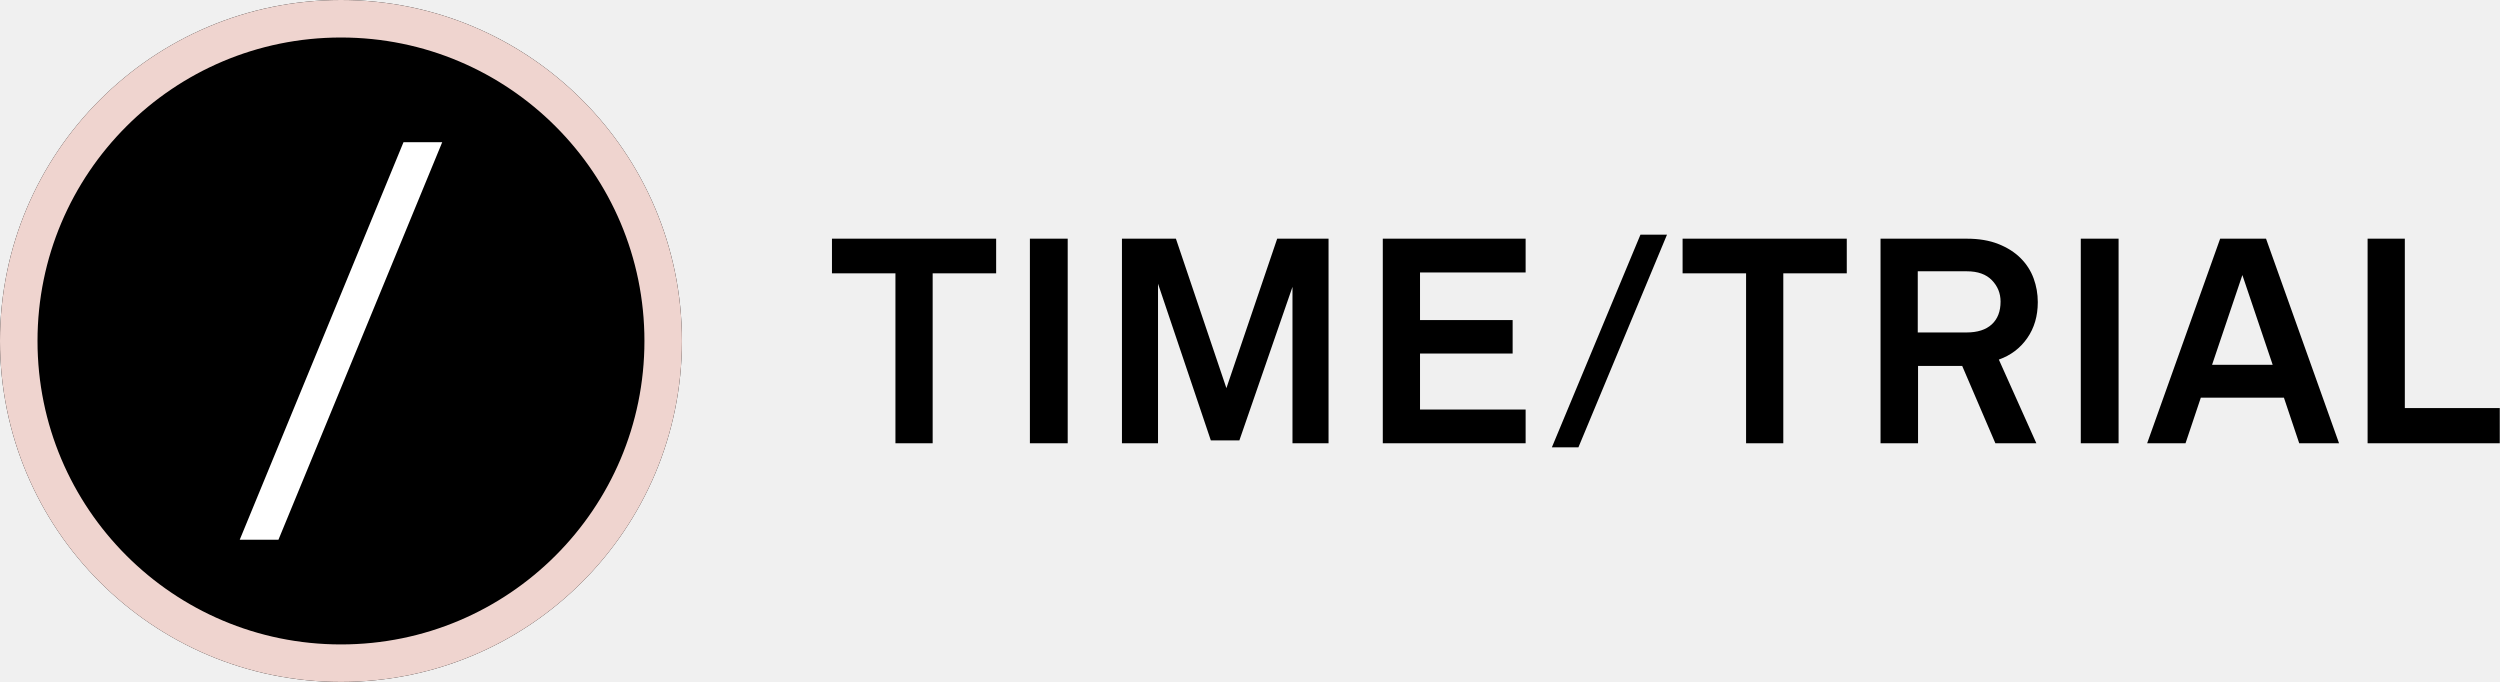
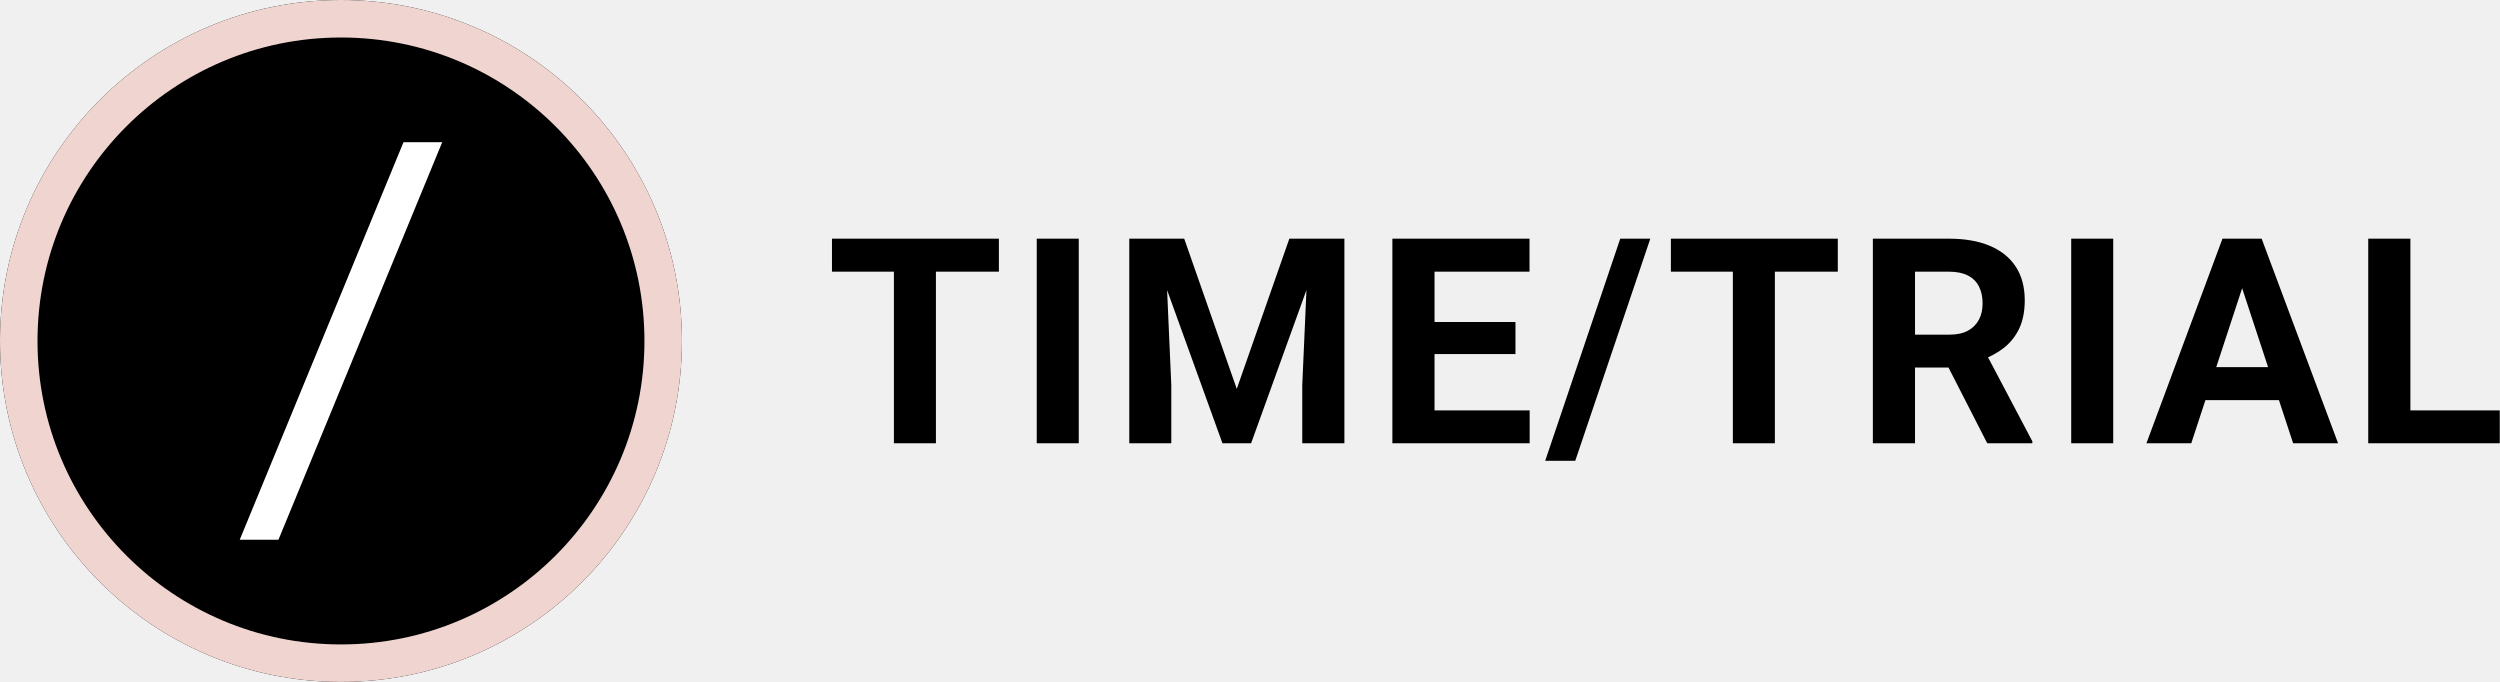
<svg xmlns="http://www.w3.org/2000/svg" viewBox="0 0 1877 512" width="1877" height="512" role="img" aria-label="Time Trial">
  <circle cx="256.0" cy="256.0" r="256.0" fill="#000000" />
  <circle cx="256.0" cy="256.0" r="241.92" fill="none" stroke="#EFD4CF" stroke-width="28.16" />
  <polygon points="302.95,106.75 332.02,106.75 209.05,405.25 179.98,405.25" fill="#FFFFFF" />
  <g transform="translate(621.82,332.80) scale(0.21664)">
-     <path d="M13 -589V-709H582V-589H362V0H233V-589Z M830.0 -709V0H699.0V-709Z M1734.0 -709V0H1609.0V-542L1425.0 -10H1326.0L1143.0 -553V0H1018.0V-709H1205.0L1380.0 -191L1556.0 -709Z M2417.0 -709V-592H2051.0V-427H2372.0V-311H2051.0V-117H2417.0V0H1922.0V-709Z M2600.0 14H2508.0L2815.0 -723H2907.0Z M2961.0 -589V-709H3530.0V-589H3310.0V0H3181.0V-589Z M3946.0 -709Q4009.0 -709 4055.5 -690.5Q4102.0 -672 4132.5 -641.5Q4163.0 -611 4177.5 -571.5Q4192.0 -532 4192.0 -489Q4192.0 -417 4155.5 -364.5Q4119.0 -312 4057.0 -290L4187.0 0H4045.0L3930.0 -268H3777.0V0H3647.0V-709ZM3945.0 -384Q4002.0 -384 4032.5 -412.0Q4063.0 -440 4063.0 -491Q4063.0 -534 4033.0 -565.0Q4003.0 -596 3946.0 -596H3776.0V-384Z M4472.0 -709V0H4341.0V-709Z M5045.0 -158H4757.0L4704.0 0H4571.0L4824.0 -709H4983.0L5236.0 0H5098.0ZM5006.0 -272 4901.0 -583 4796.0 -272Z M5464.0 -709V-122H5793.0V0H5335.0V-709Z" fill="#000000" />
+     <path d="M373.3 -709V0H227.7V-709ZM591.5 -709V-594.6H13V-709Z M868.3 -709V0H722.7V-709Z M1110.1 -709H1233.8L1415.9 -188.4L1598.1 -709H1721.7L1465.6 0H1366.3ZM1043.4 -709H1166.6L1189 -201.6V0H1043.4ZM1665.3 -709H1788.9V0H1642.9V-201.6Z M2431 -113.9V0H2053.6V-113.9ZM2101.3 -709V0H1955.2V-709ZM2381.8 -420.2V-309.2H2053.6V-420.2ZM2430.5 -709V-594.6H2053.6V-709Z M2849.1 -709 2589 60.9H2484.8L2744.9 -709Z M3280.8 -709V0H3135.2V-709ZM3498.9 -709V-594.6H2920.4V-709Z M3620.4 -709H3884.8Q3966.2 -709 4024.8 -684.7Q4083.5 -660.3 4115.2 -612.6Q4146.8 -564.9 4146.8 -495.2Q4146.8 -438.3 4127.6 -397.6Q4108.3 -356.9 4073.5 -329.9Q4038.7 -302.9 3992 -286.8L3945.7 -262.5H3715.9L3714.9 -376.4H3885.8Q3924.3 -376.4 3949.6 -390Q3974.9 -403.7 3987.8 -428Q4000.7 -452.4 4000.7 -484.5Q4000.7 -518.6 3988.1 -543.4Q3975.4 -568.3 3949.6 -581.4Q3923.8 -594.6 3884.8 -594.6H3766.5V0H3620.4ZM4016.8 0 3855.1 -316 4009.5 -317 4173.1 -6.8V0Z M4453.4 -709V0H4307.8V-709Z M4916.7 -587.7 4723.9 0H4568.5L4832 -709H4930.8ZM5076.9 0 4883.6 -587.7 4868 -709H4967.8L5232.7 0ZM5068.2 -263.9V-149.5H4693.7V-263.9Z M5793 -113.9V0H5436.1V-113.9ZM5483.3 -709V0H5337.2V-709Z" fill="#000000" />
  </g>
</svg>
